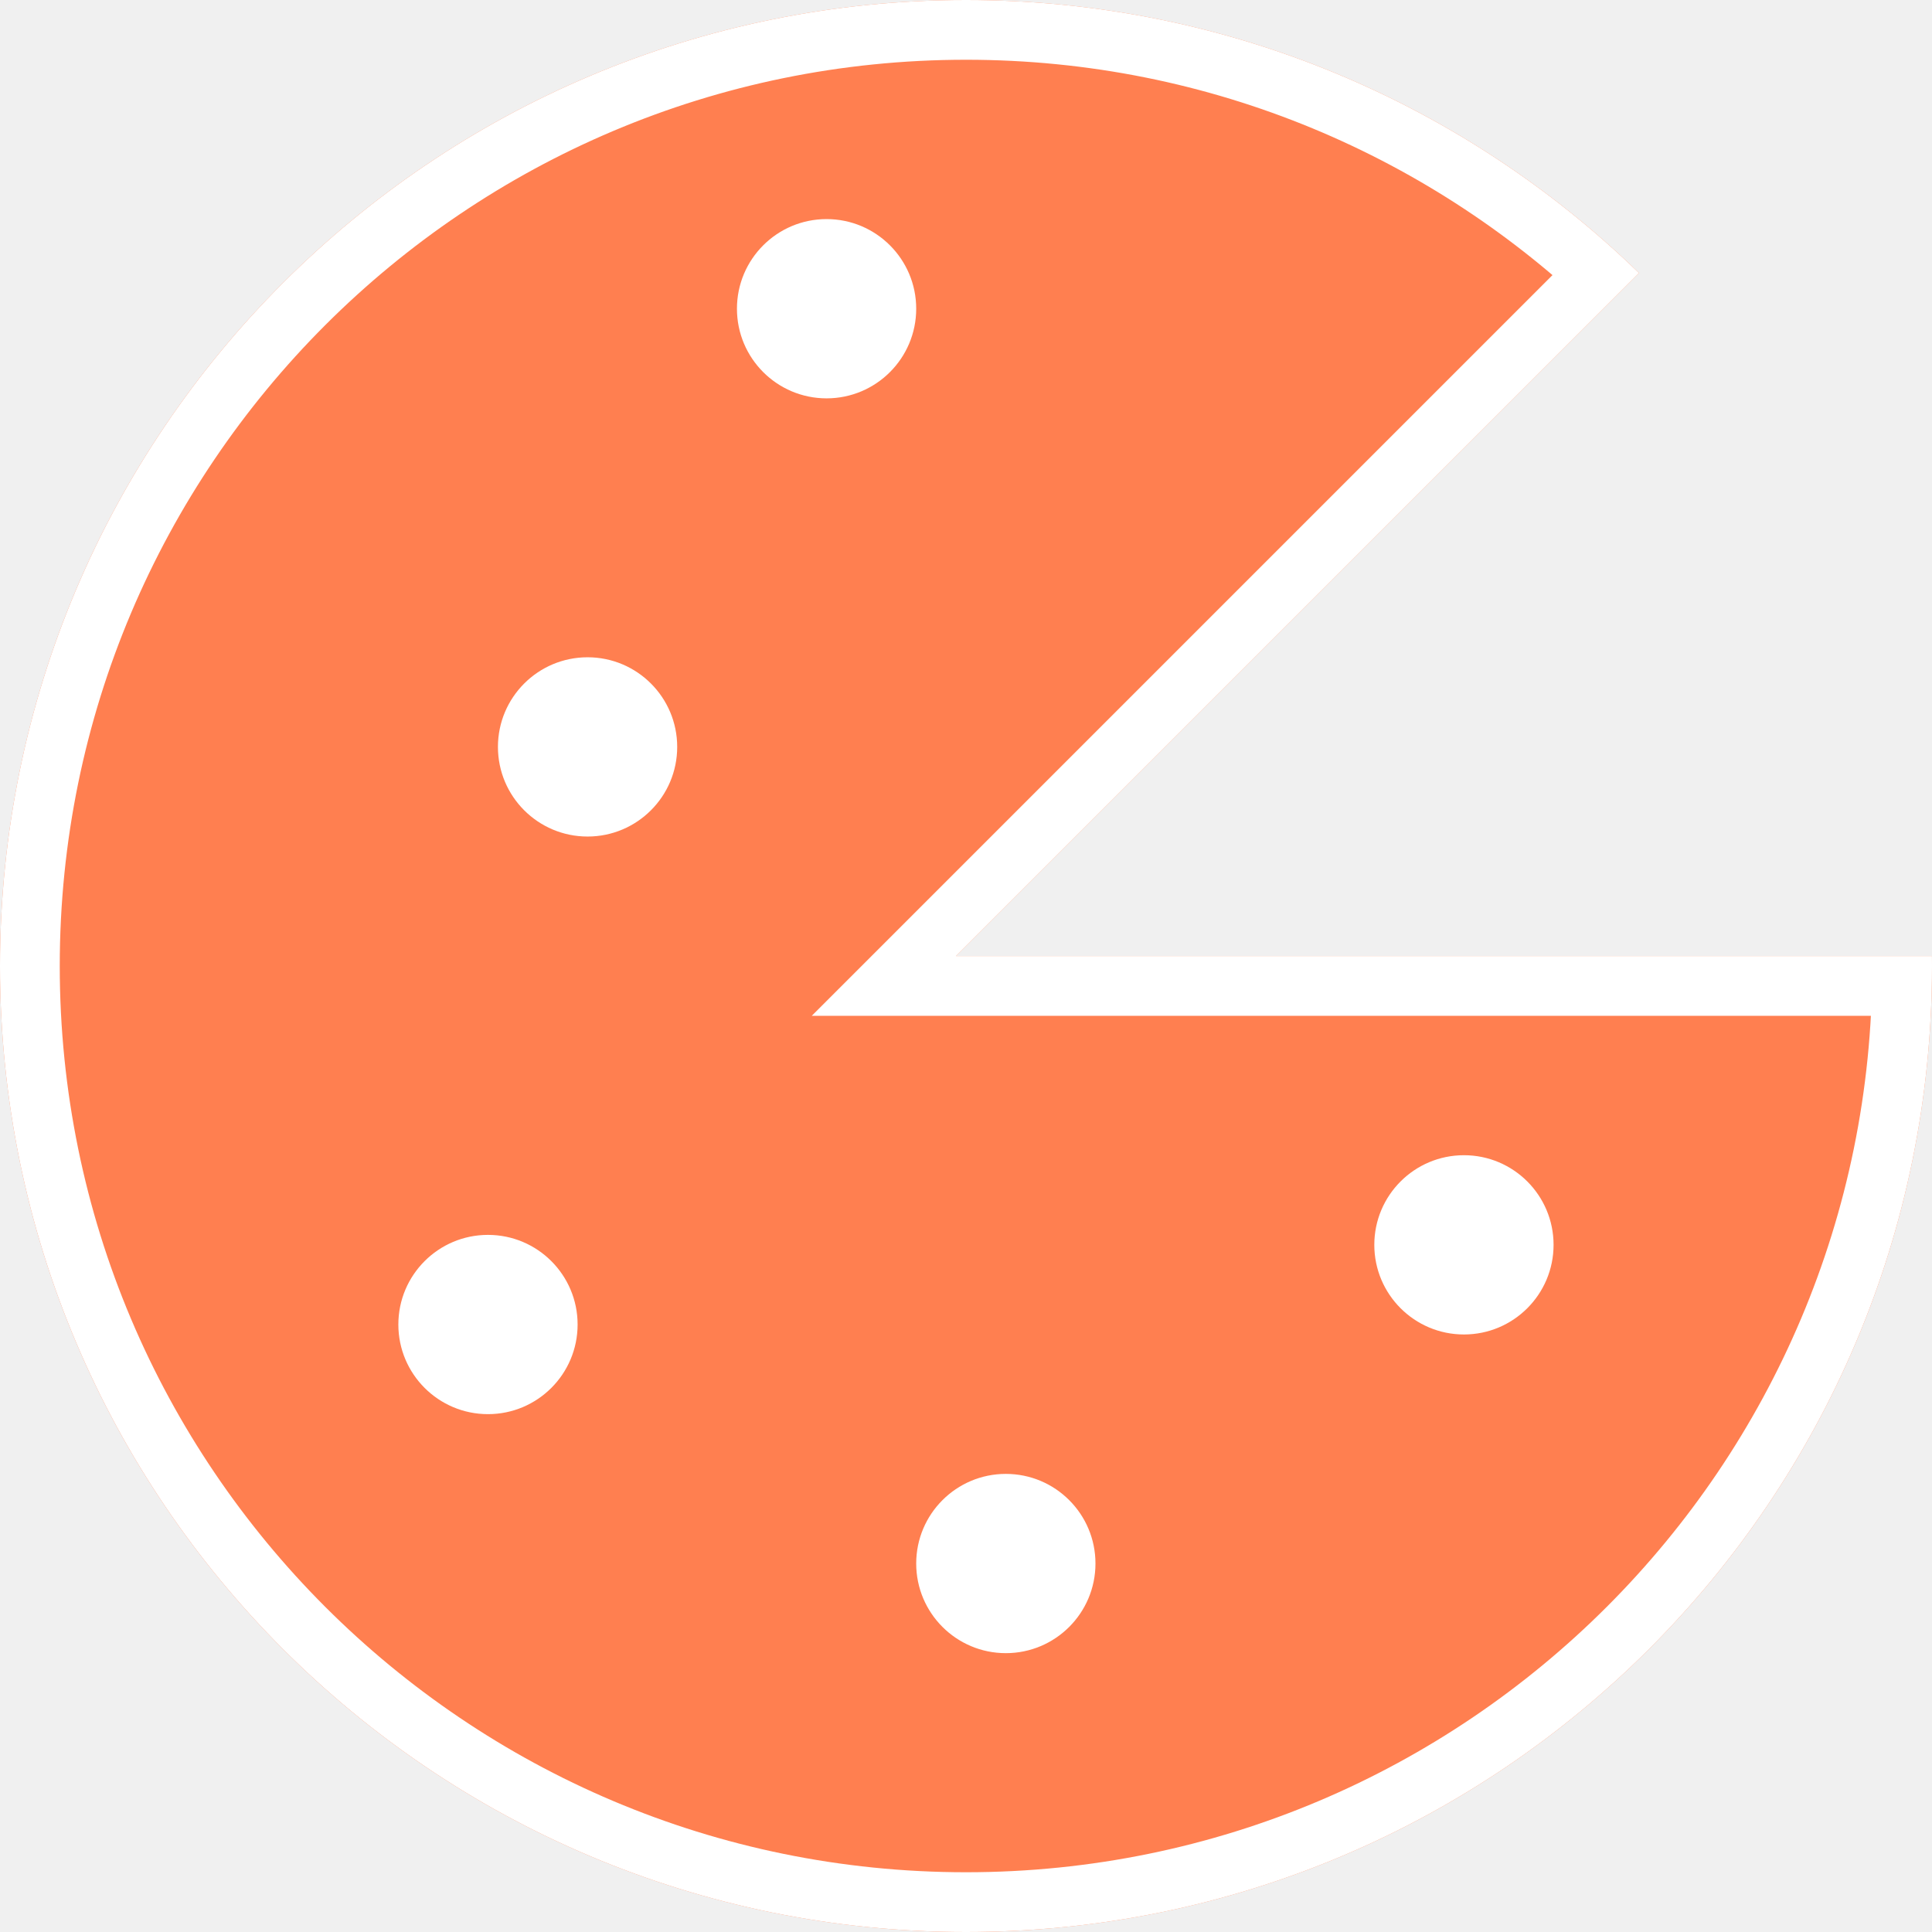
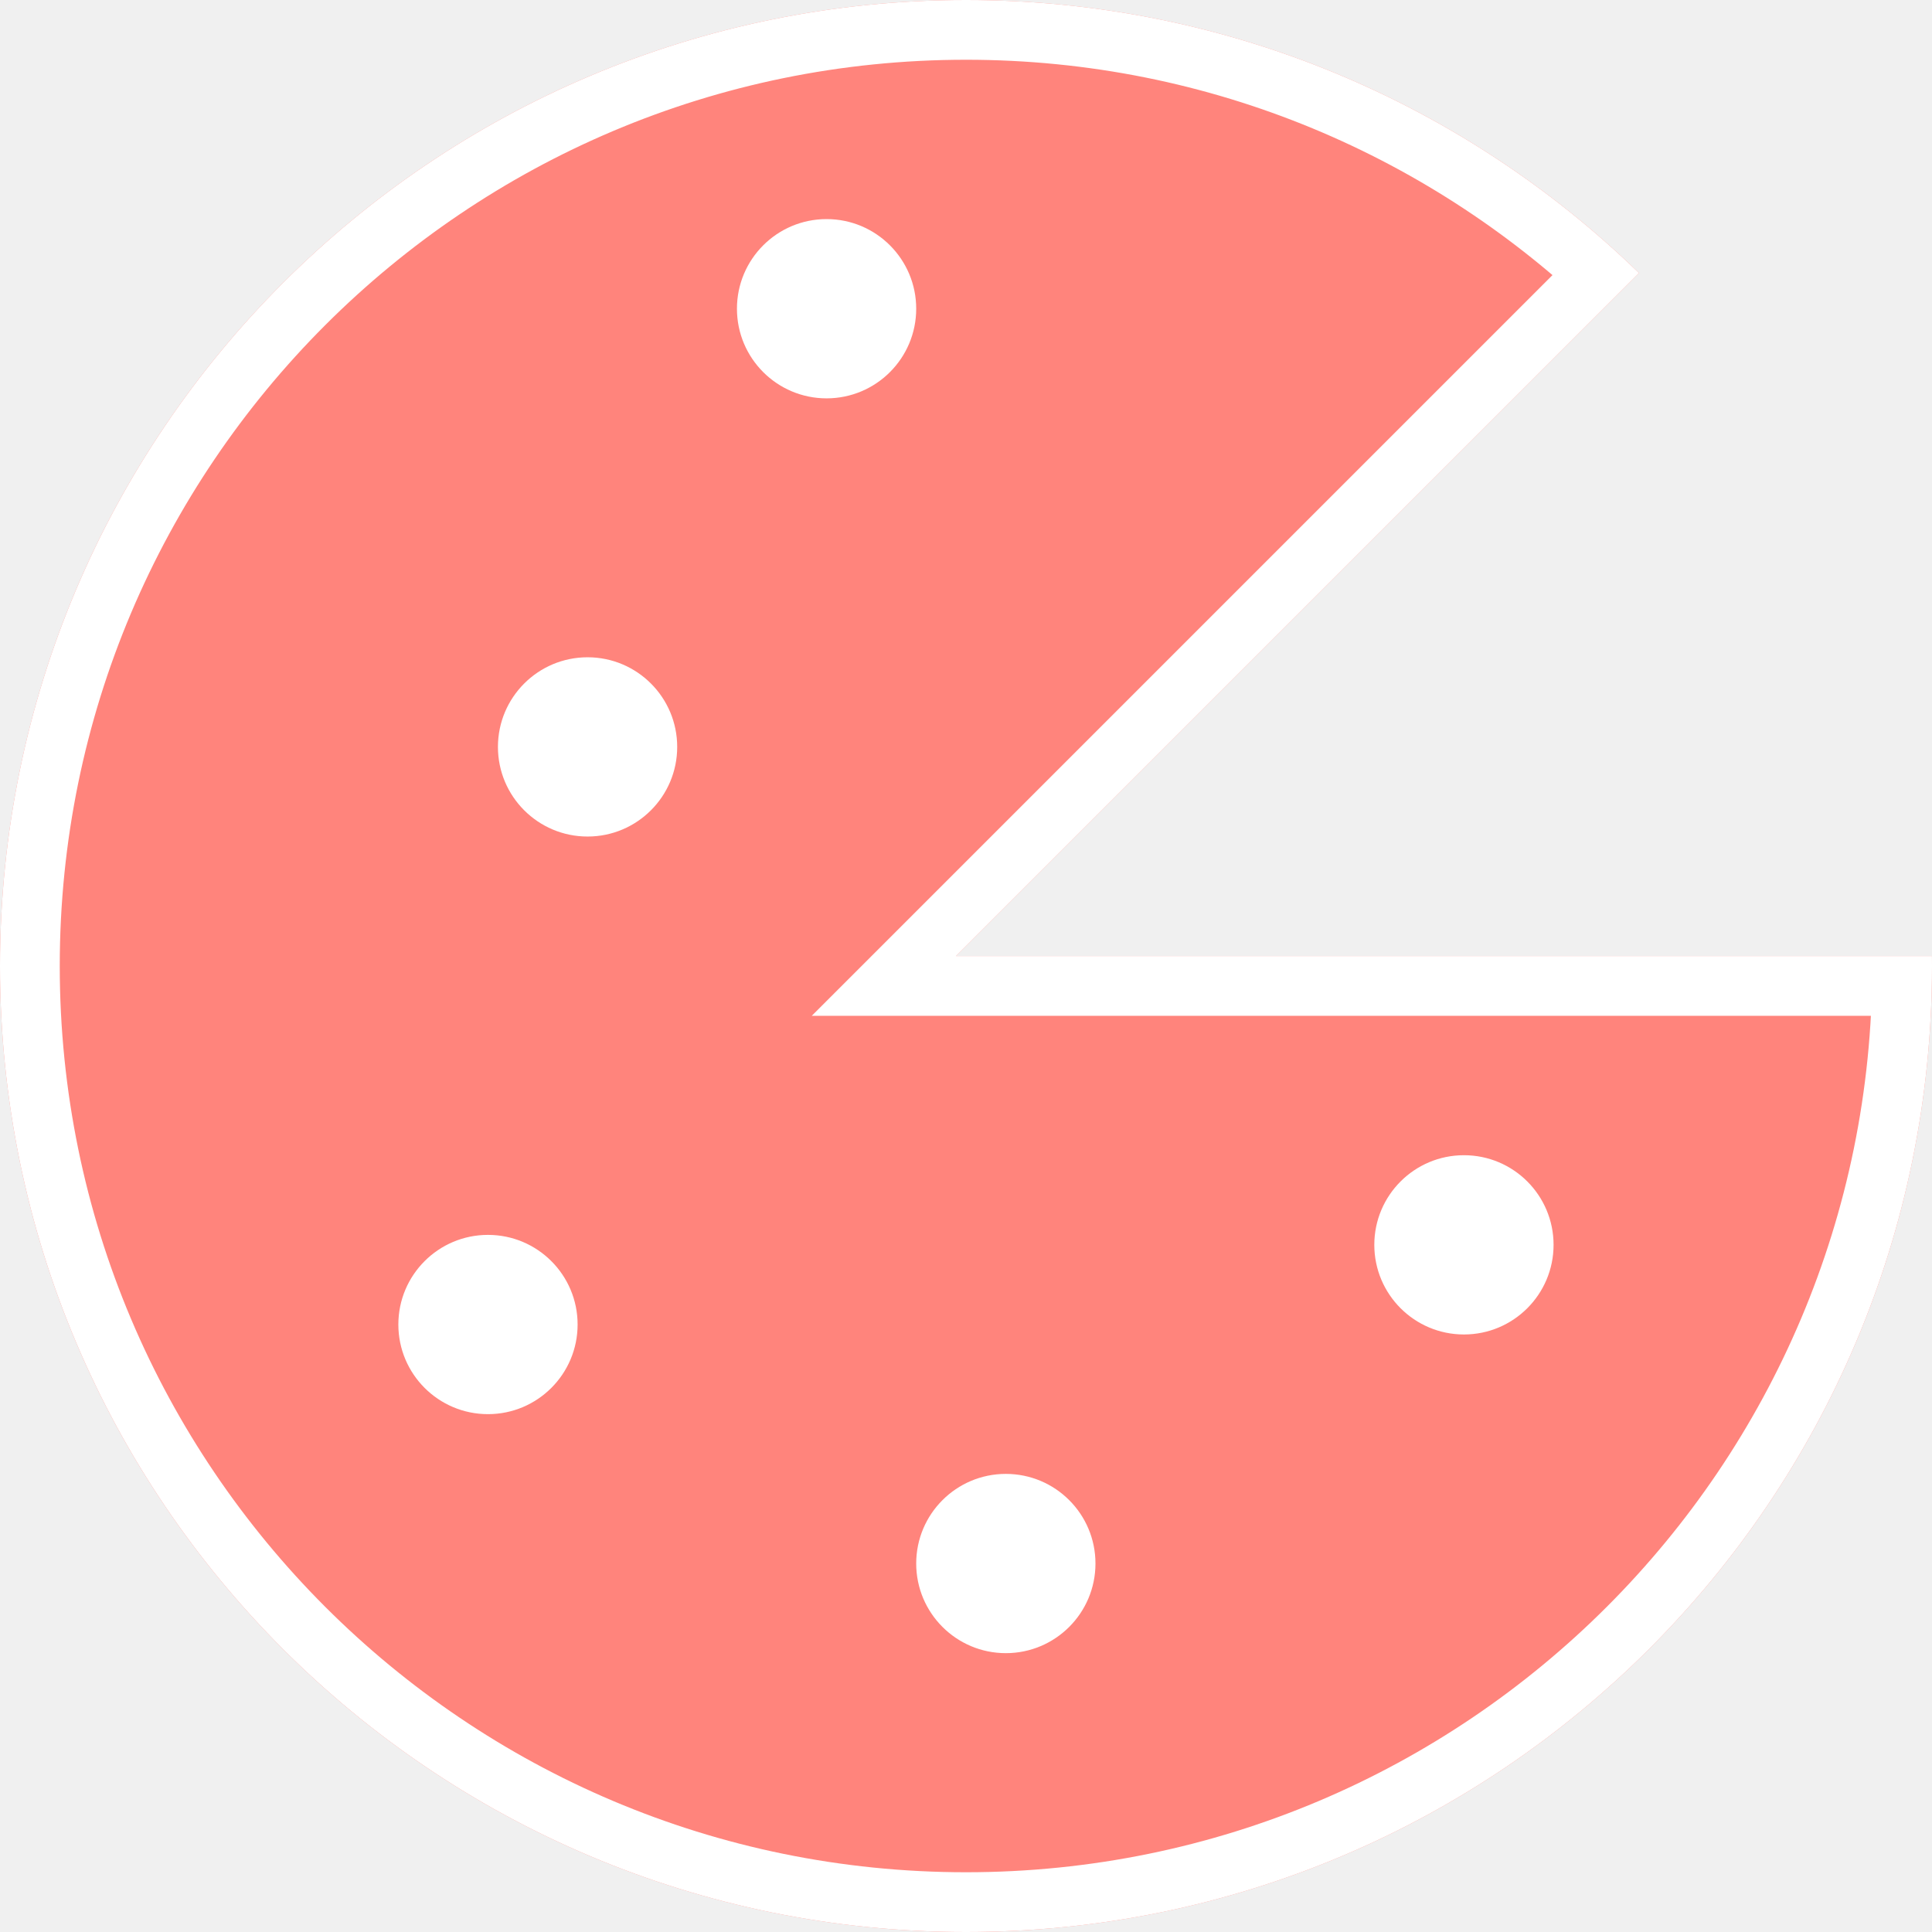
<svg xmlns="http://www.w3.org/2000/svg" width="97" height="97" viewBox="0 0 97 97" fill="none">
  <mask id="path-1-inside-1" fill="white">
    <path fill-rule="evenodd" clip-rule="evenodd" d="M82.291 13.709C73.557 5.224 61.639 7.35033e-07 48.5 5.78357e-07C21.714 2.58939e-07 8.97774e-07 21.714 5.78357e-07 48.5C2.58939e-07 75.286 21.714 97 48.5 97C75.286 97 97 75.286 97 48.5C97 48.333 96.999 48.166 96.998 48L48 48L82.291 13.709Z" />
  </mask>
-   <path fill-rule="evenodd" clip-rule="evenodd" d="M82.291 13.709C73.557 5.224 61.639 7.35033e-07 48.5 5.78357e-07C21.714 2.58939e-07 8.97774e-07 21.714 5.78357e-07 48.5C2.58939e-07 75.286 21.714 97 48.5 97C75.286 97 97 75.286 97 48.5C97 48.333 96.999 48.166 96.998 48L48 48L82.291 13.709Z" fill="#FF7F50" />
+   <path fill-rule="evenodd" clip-rule="evenodd" d="M82.291 13.709C73.557 5.224 61.639 7.35033e-07 48.5 5.78357e-07C21.714 2.58939e-07 8.97774e-07 21.714 5.78357e-07 48.5C2.58939e-07 75.286 21.714 97 48.5 97C75.286 97 97 75.286 97 48.5C97 48.333 96.999 48.166 96.998 48L48 48L82.291 13.709Z" fill="#FF847C" />
  <path d="M82.291 13.709L84.412 15.83L86.565 13.678L84.381 11.557L82.291 13.709ZM96.998 48L99.997 47.97L99.967 45L96.998 45L96.998 48ZM48 48L45.879 45.879L40.757 51L48 51L48 48ZM48.5 3C60.827 3 72.004 7.898 80.201 15.861L84.381 11.557C75.11 2.551 62.45 -3 48.5 -3L48.5 3ZM3 48.5C3 23.371 23.371 3 48.5 3L48.5 -3C20.057 -3 -3 20.057 -3 48.5L3 48.5ZM48.5 94C23.371 94 3 73.629 3 48.5L-3 48.5C-3 76.943 20.057 100 48.5 100L48.5 94ZM94 48.5C94 73.629 73.629 94 48.5 94L48.5 100C76.943 100 100 76.943 100 48.5L94 48.5ZM93.998 48.03C93.999 48.187 94 48.343 94 48.5L100 48.5C100 48.323 99.999 48.146 99.997 47.97L93.998 48.03ZM48 51L96.998 51L96.998 45L48 45L48 51ZM80.17 11.588L45.879 45.879L50.121 50.121L84.412 15.83L80.17 11.588Z" fill="white" mask="url(#path-1-inside-1)" />
  <circle cx="41.5" cy="15.5" r="4.5" fill="white" />
  <circle cx="29.5" cy="37.5" r="4.5" fill="white" />
  <path d="M78 62.5C78 64.985 75.985 67 73.5 67C71.015 67 69 64.985 69 62.5C69 60.015 71.015 58 73.5 58C75.985 58 78 60.015 78 62.5Z" fill="white" />
  <circle cx="24.5" cy="66.5" r="4.5" fill="white" />
  <circle cx="50.5" cy="78.5" r="4.5" fill="white" />
</svg>
